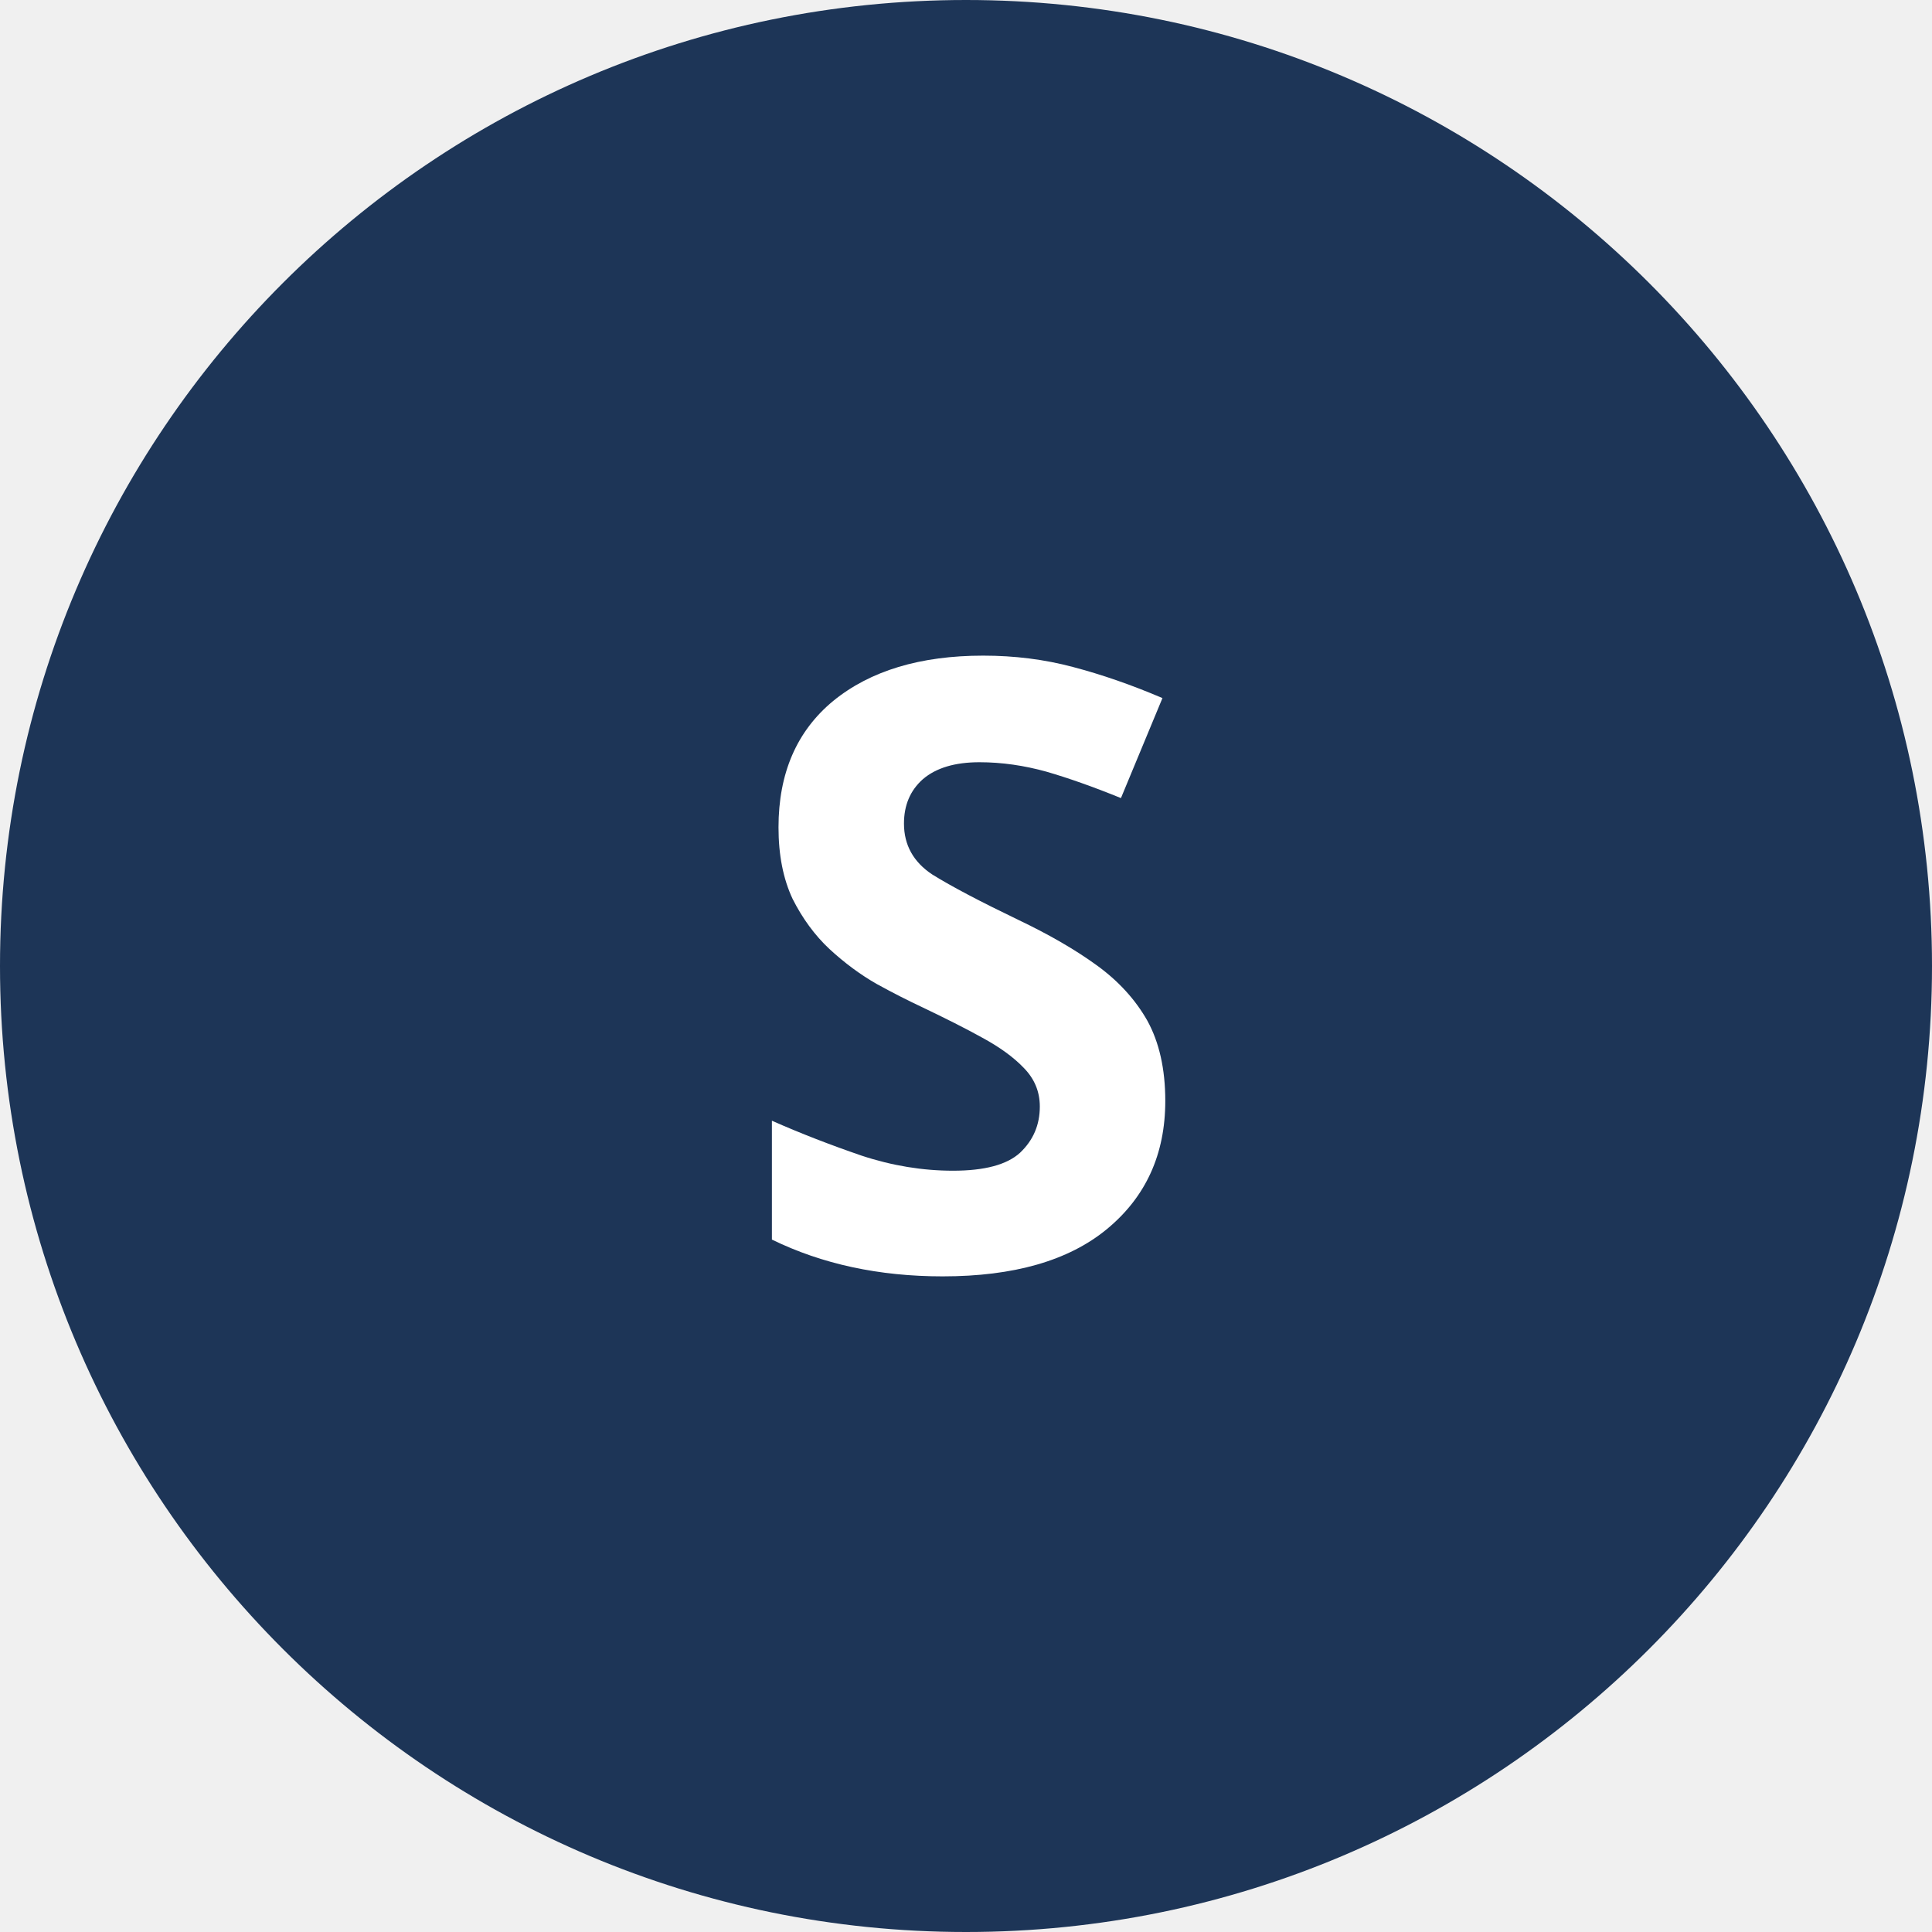
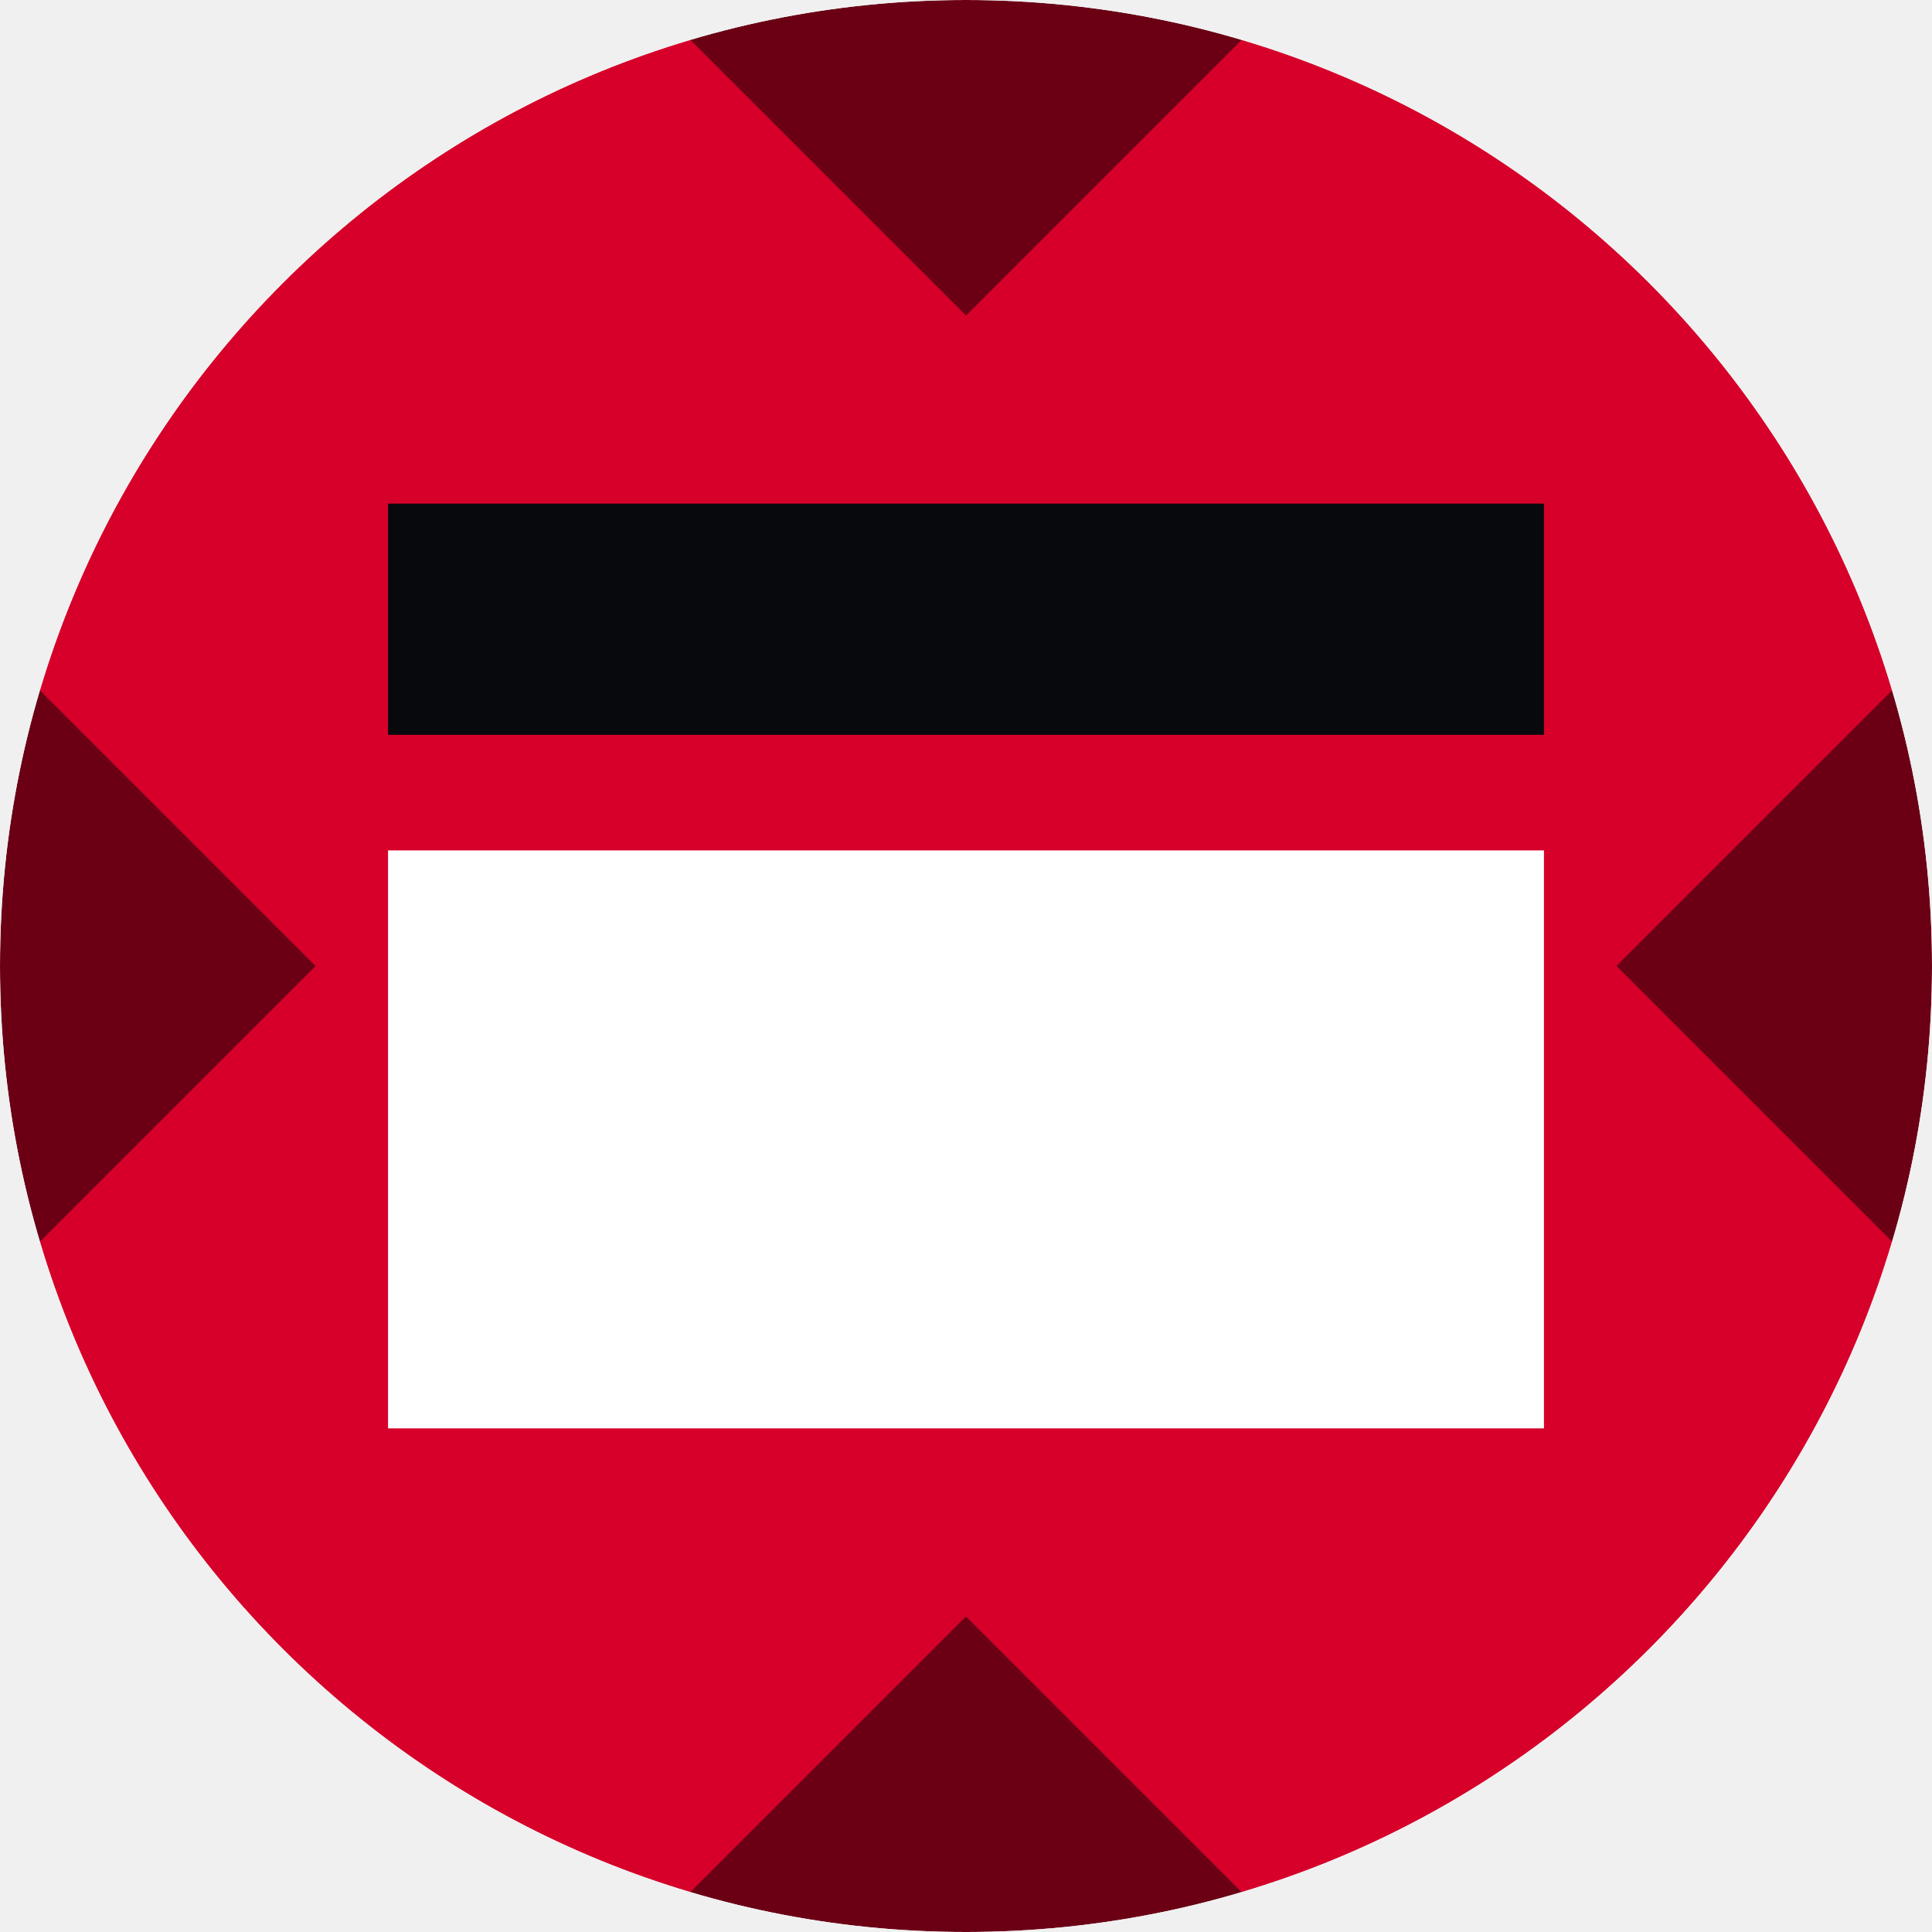
- <svg xmlns="http://www.w3.org/2000/svg" viewBox="0 0 32 32" fill="none">
-   <circle cx="16" cy="16" r="16" fill="#1d3557" />
-   <text x="16" y="21" text-anchor="middle" font-family="system-ui,sans-serif" font-size="14" font-weight="bold" fill="#fff">S</text>
+ <svg xmlns="http://www.w3.org/2000/svg" width="256" height="256" viewBox="0 0 256 256" fill="none">
+   <g clip-path="url(#clip0_22597_41169)">
+     <mask id="mask0_22597_41169" style="mask-type:luminance" maskUnits="userSpaceOnUse" x="0" y="0" width="256" height="256">
+       <path d="M256 0H0V256H256V0Z" fill="white" />
+     </mask>
+     <g mask="url(#mask0_22597_41169)">
+       <path d="M256 0H0V256H256V0Z" fill="#D6002A" />
+       <path d="M51.418 66.734H204.582V97.367H51.418V66.734Z" fill="#08090D" />
+       <path d="M51.418 112.684H204.582V189.266H51.418V112.684Z" fill="white" />
+       <path d="M169.808 256H86.193L128 214.192L169.808 256ZM41.808 128L0 169.808V86.192L41.808 128ZM256 169.808L214.193 128L256 86.192V169.808ZM128 41.808L86.193 0H169.808L128 41.808Z" fill="black" fill-opacity="0.5" />
+     </g>
+   </g>
+   <defs>
+     <clipPath id="clip0_22597_41169">
+       <rect width="256" height="256" rx="128" fill="white" />
+     </clipPath>
+   </defs>
</svg>
